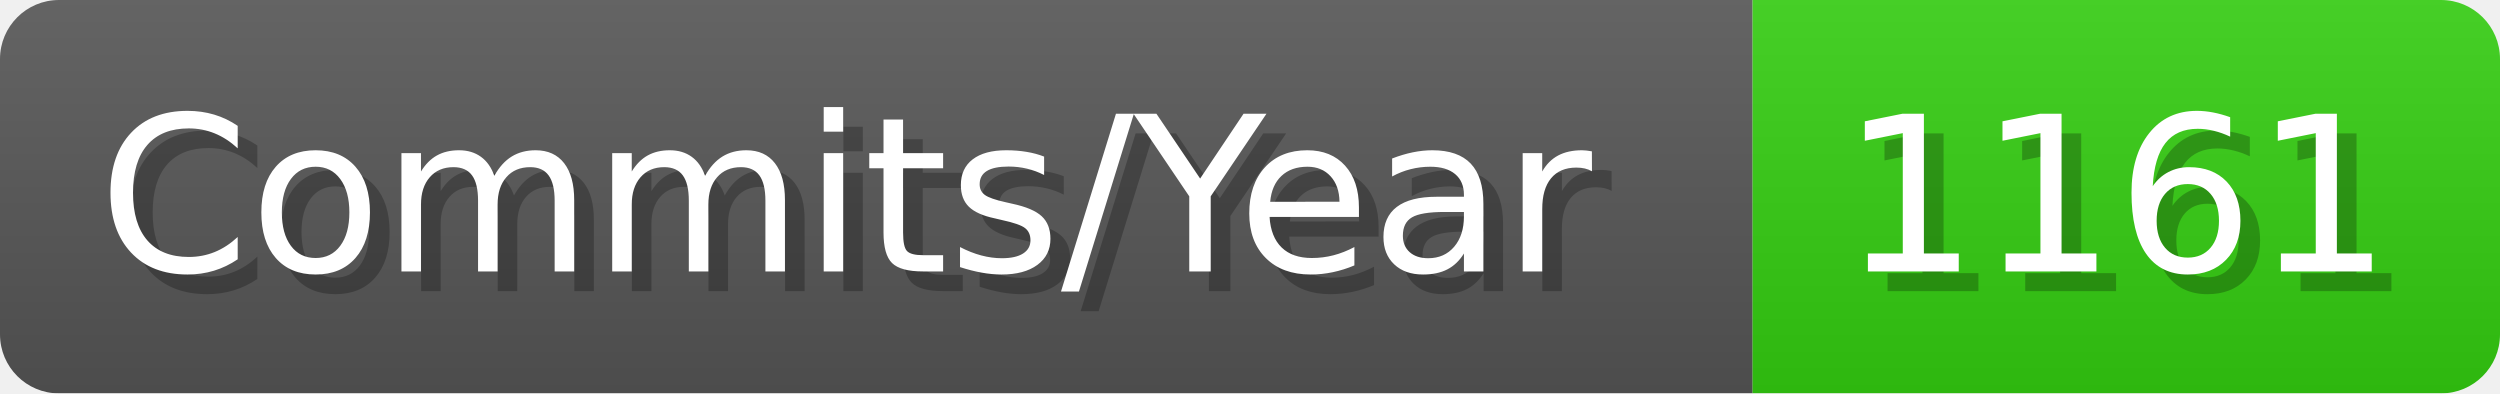
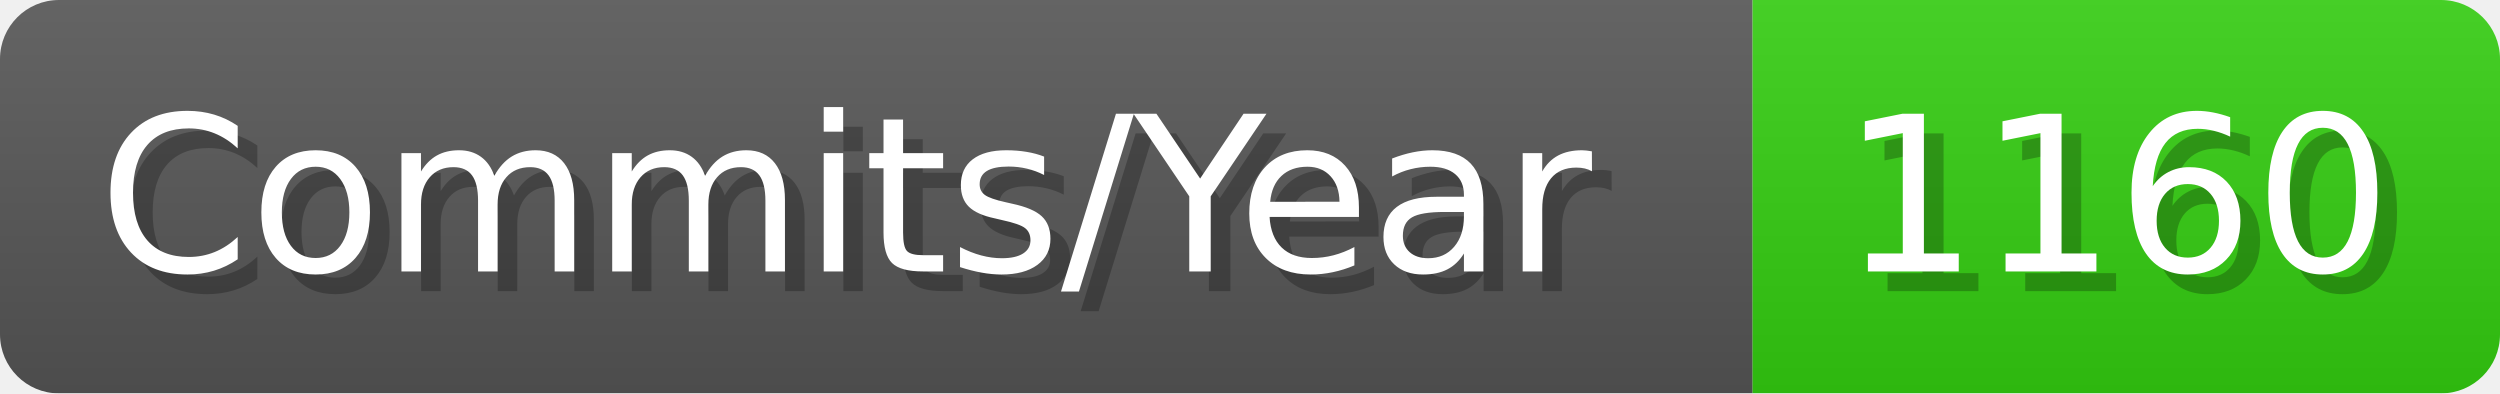
- <svg xmlns="http://www.w3.org/2000/svg" width="127.1" height="20" viewBox="0 0 1271 200" role="img" aria-label="Commits/Year: 1161">
+ <svg xmlns="http://www.w3.org/2000/svg" width="127.1" height="20" viewBox="0 0 1271 200" role="img" aria-label="Commits/Year: 1160">
  <linearGradient id="aUPdi" x2="0" y2="100%">
    <stop offset="0" stop-opacity=".1" stop-color="#EEE" />
    <stop offset="1" stop-opacity=".1" />
  </linearGradient>
  <mask id="WfAiQ">
    <rect width="1271" height="200" rx="30" fill="#FFF" />
  </mask>
  <g mask="url(#WfAiQ)">
    <rect width="891" height="200" fill="#555" />
    <rect width="380" height="200" fill="#3C1" x="891" />
    <rect width="1271" height="200" fill="url(#aUPdi)" />
  </g>
  <g aria-hidden="true" fill="#fff" text-anchor="start" font-family="Verdana,DejaVu Sans,sans-serif" font-size="110">
    <text x="60" y="148" textLength="791" fill="#000" opacity="0.25">Commits/Year</text>
    <text x="50" y="138" textLength="791">Commits/Year</text>
-     <text x="946" y="148" textLength="280" fill="#000" opacity="0.25">1161</text>
-     <text x="936" y="138" textLength="280">1161</text>
+     <text x="946" y="148" textLength="280" fill="#000" opacity="0.25">1160</text>
+     <text x="936" y="138" textLength="280">1160</text>
  </g>
</svg>
